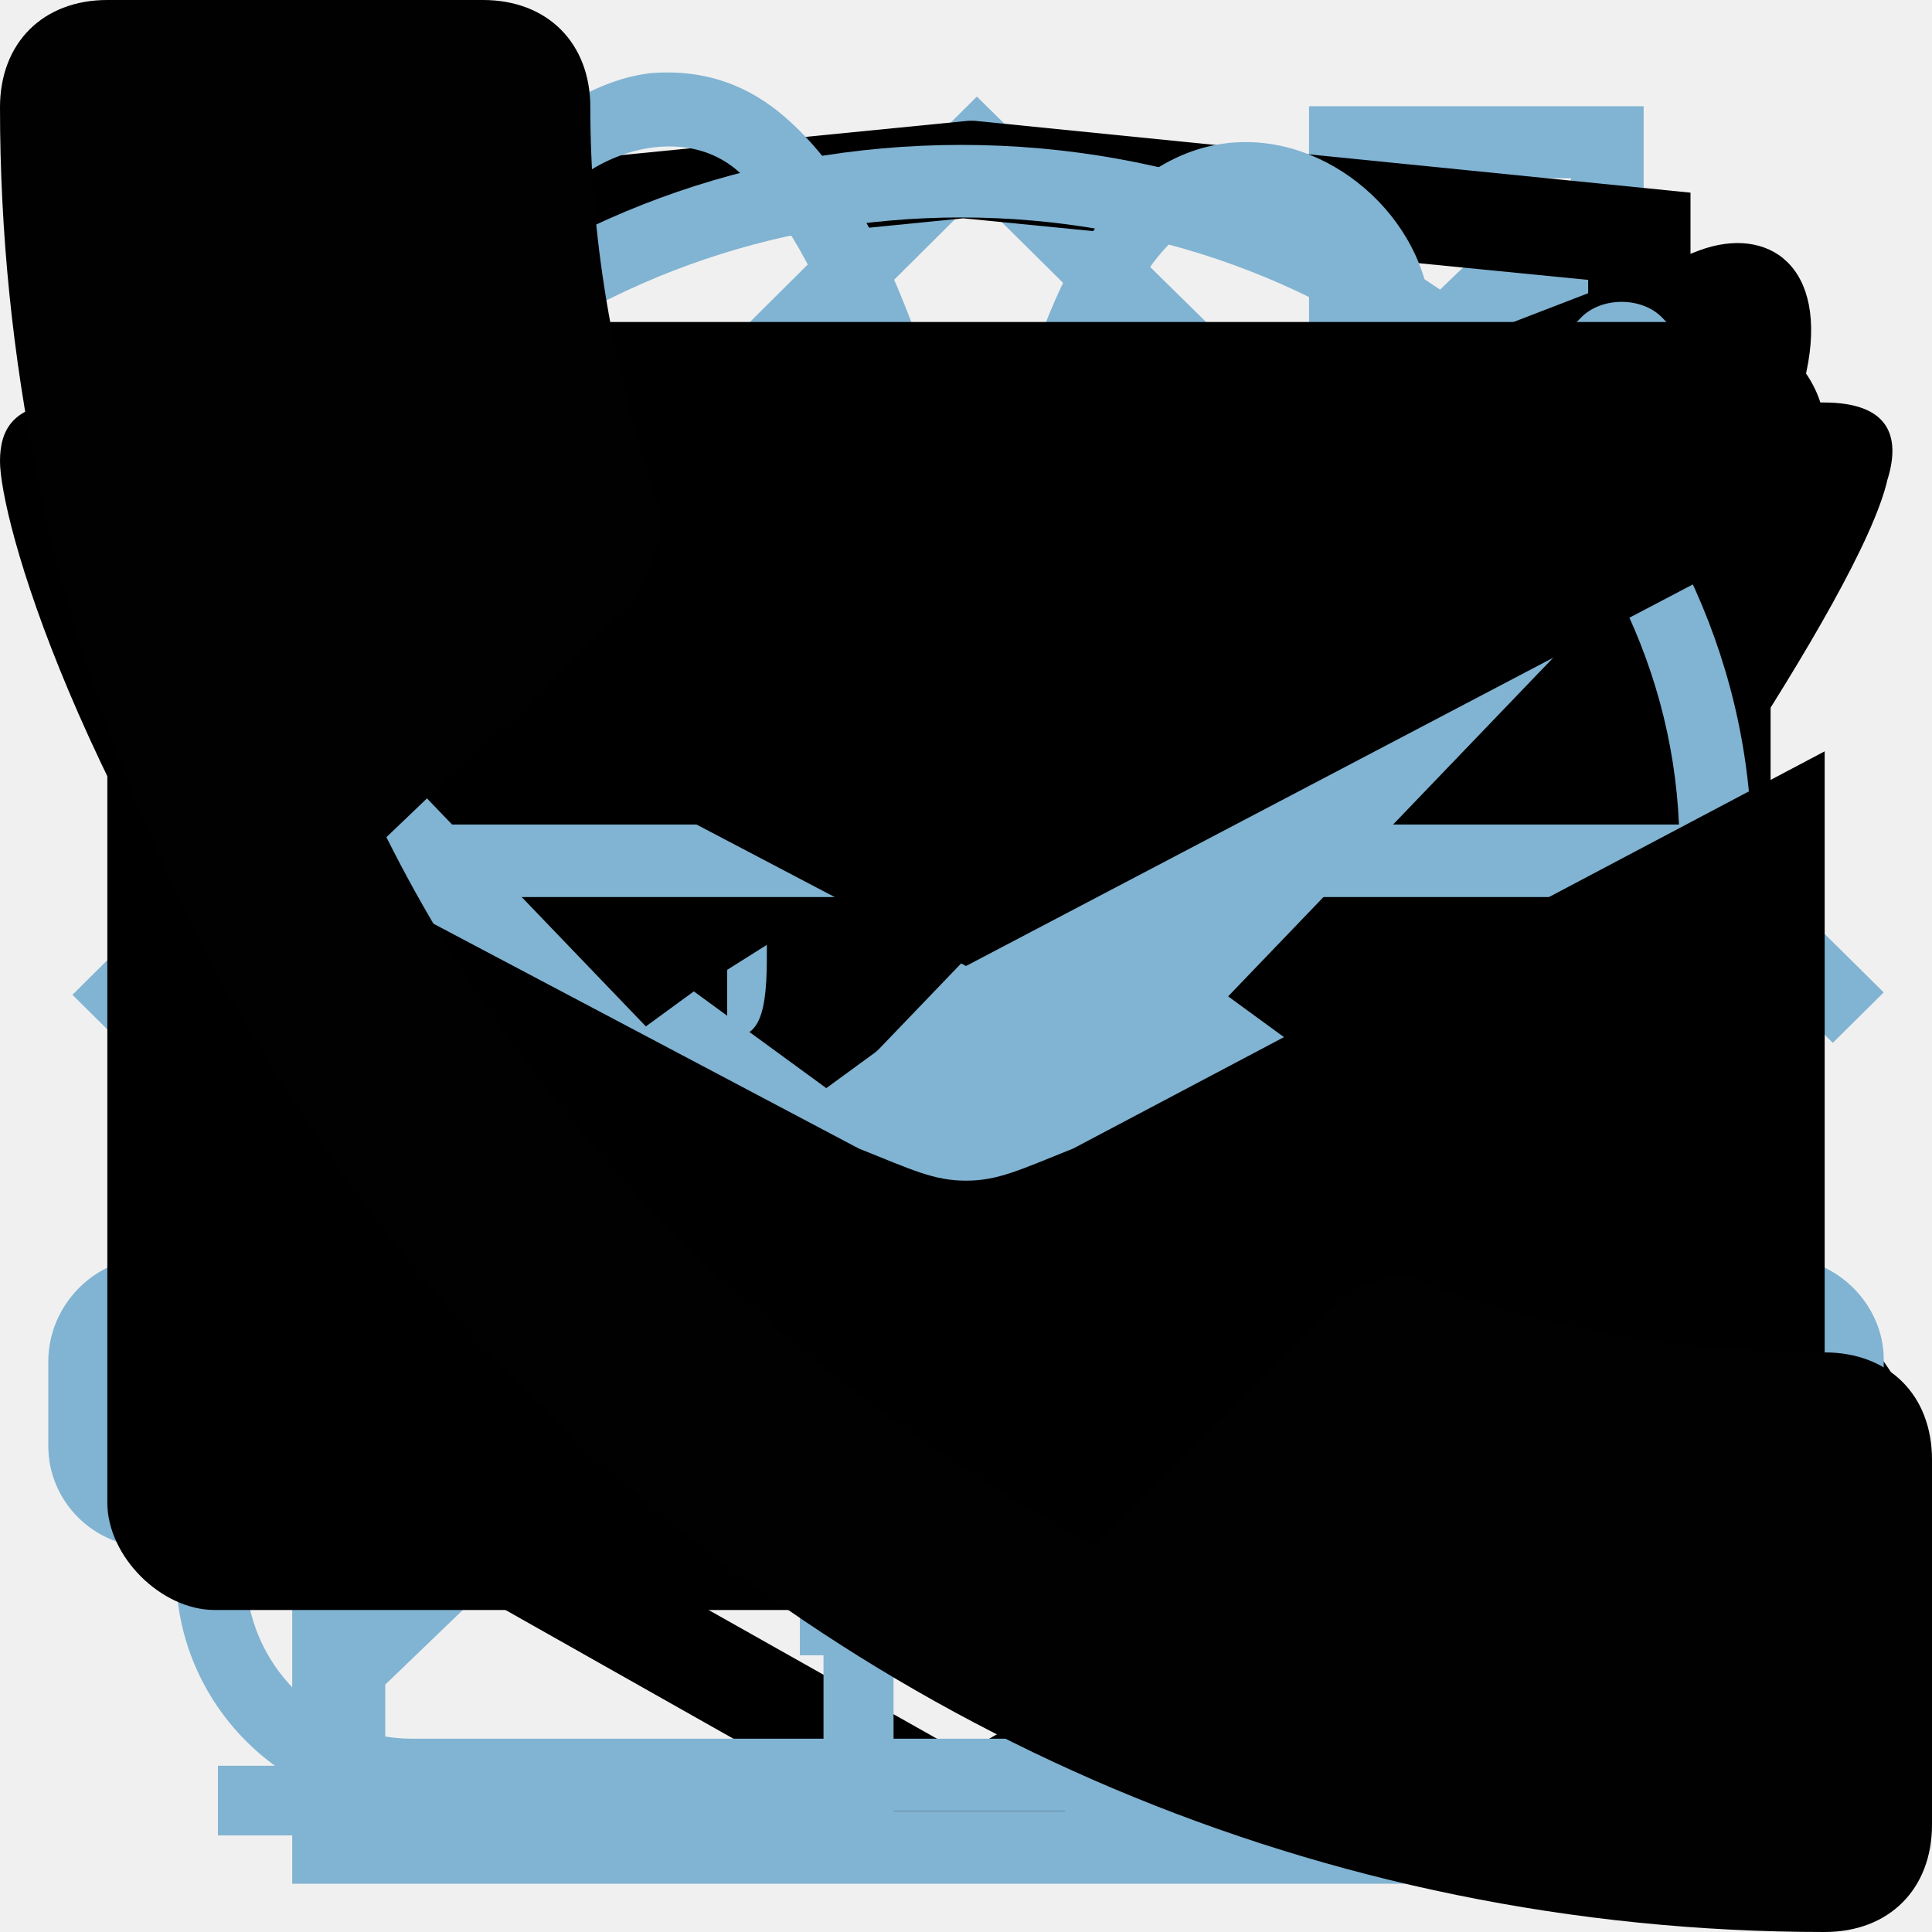
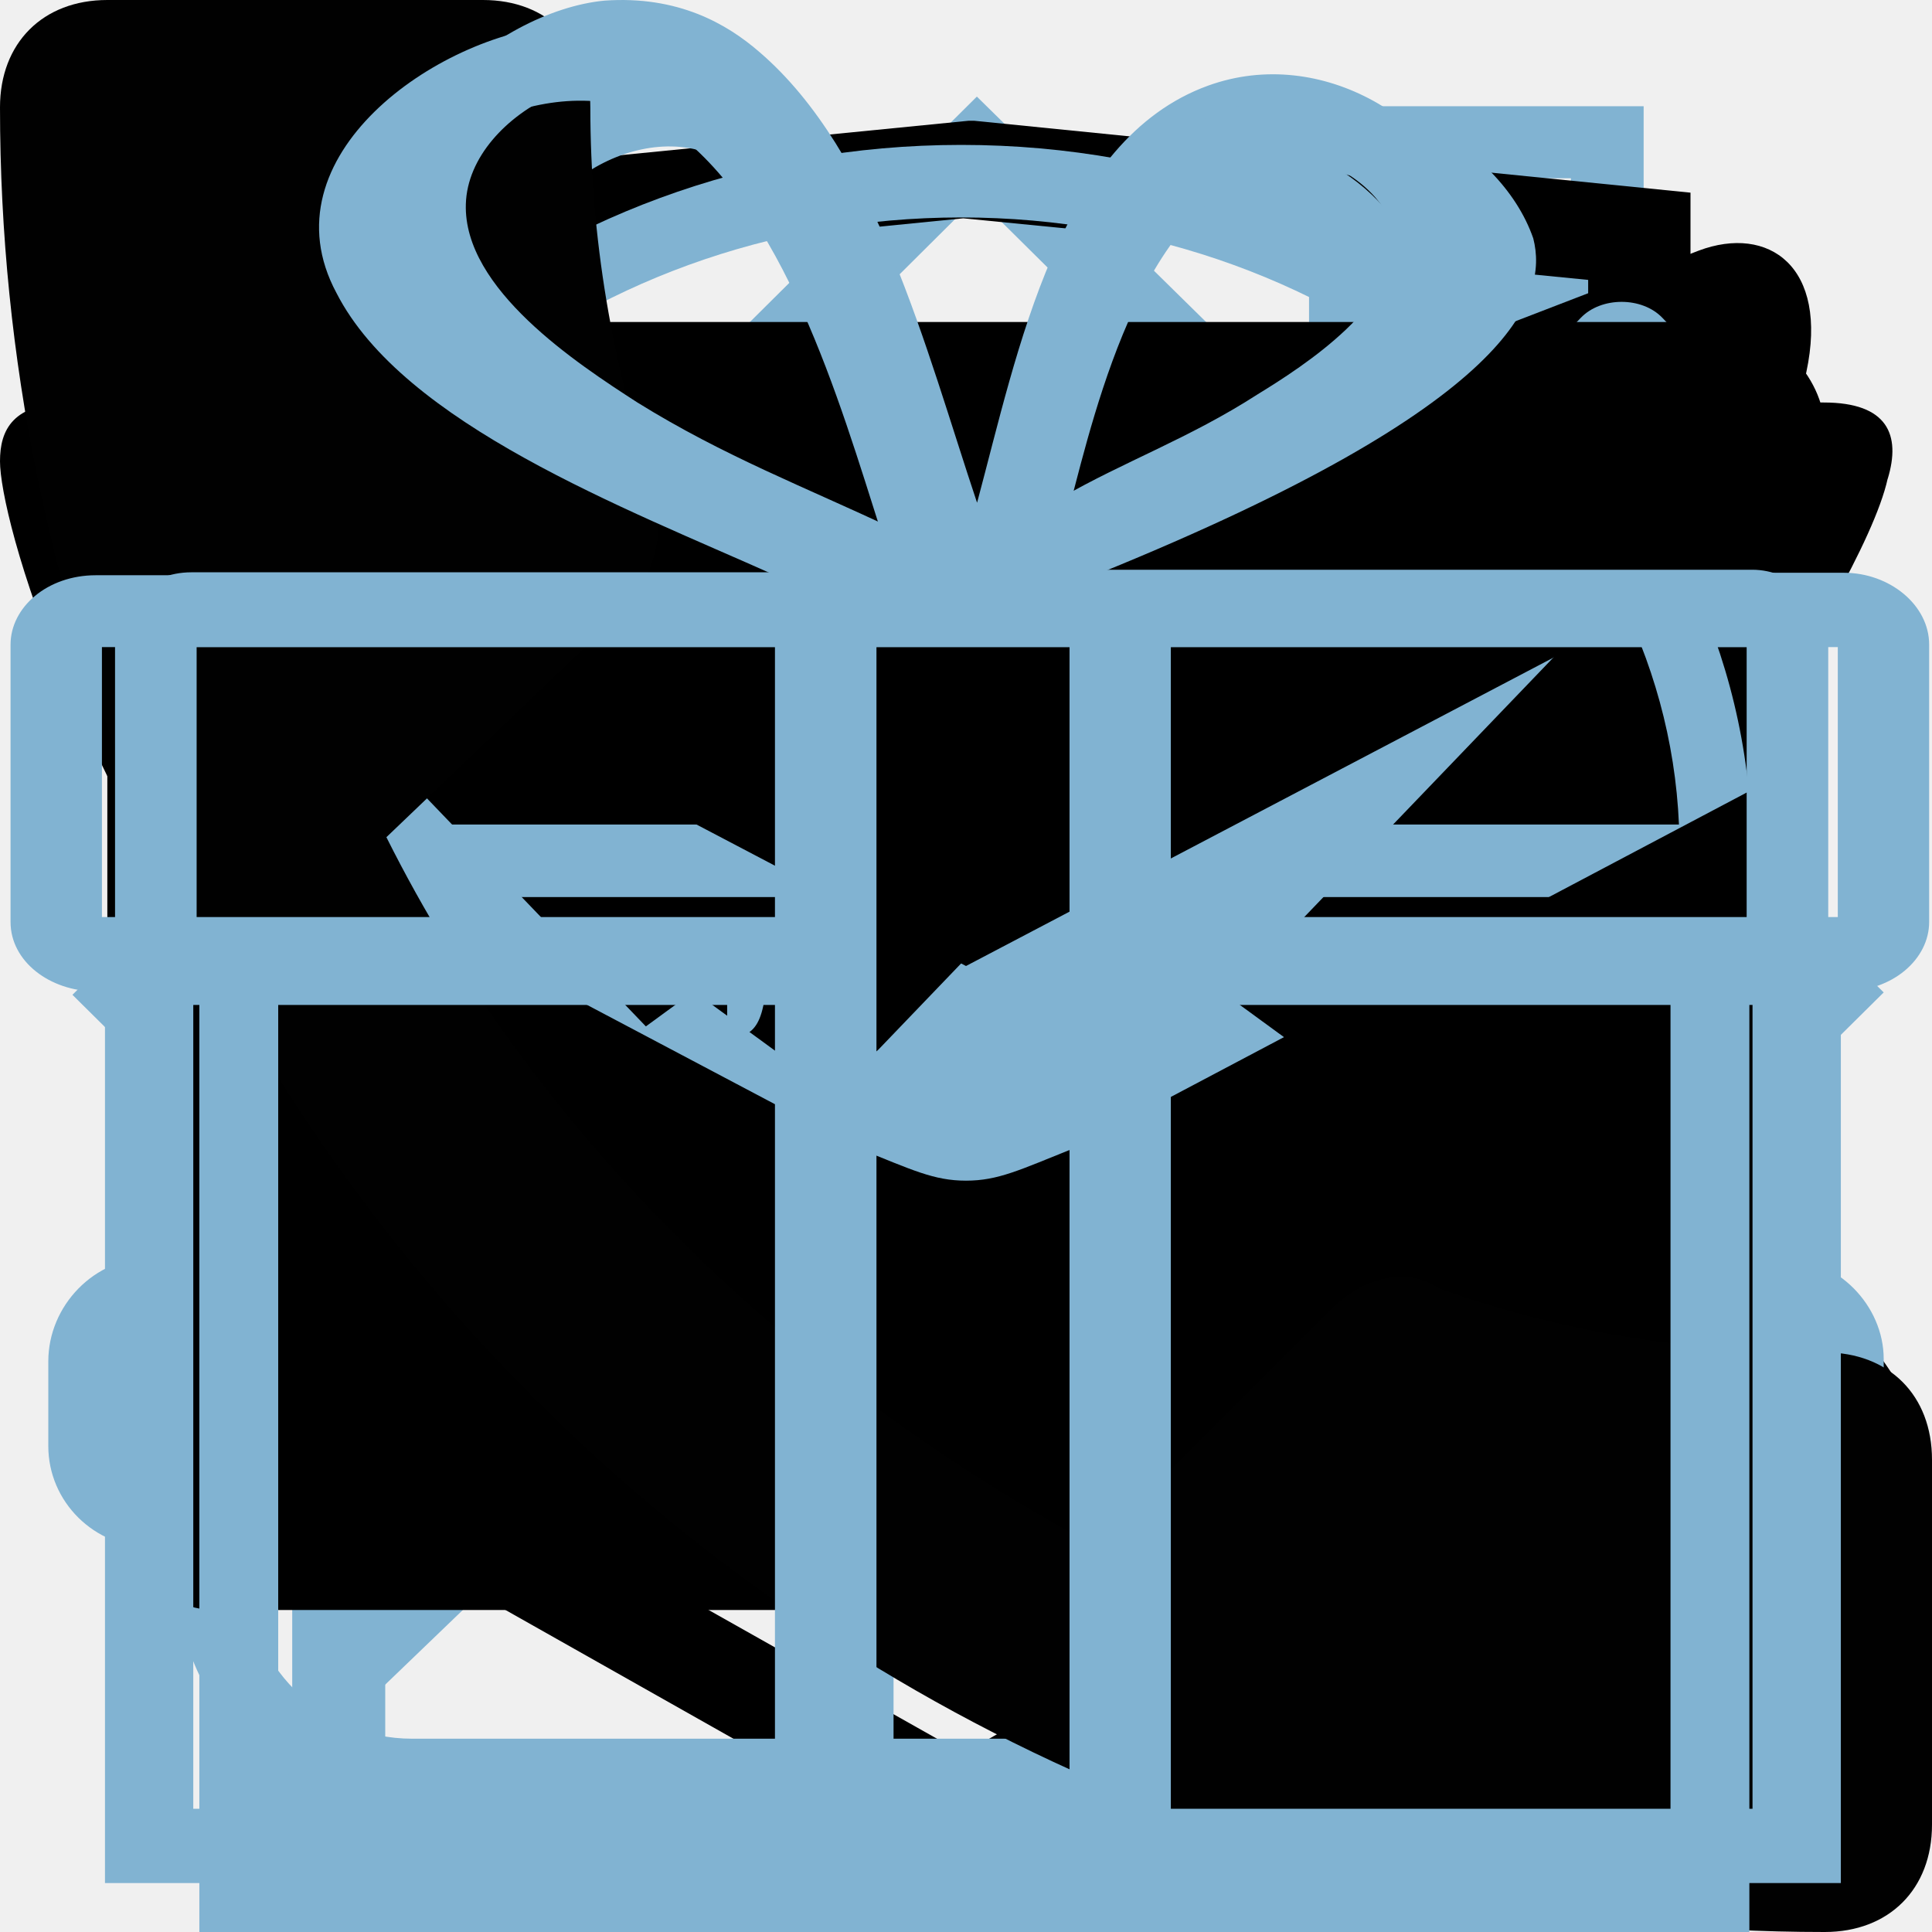
<svg xmlns="http://www.w3.org/2000/svg">
  <style>:root svg:not(:target) { display: none }</style>
  <svg fill="none" viewBox="0 0 32 32" id="cross">
    <path d="M29 6.153L25.721 3L16 12.347L6.279 3L3 6.153L12.721 15.5L3 24.847L6.279 28L16 18.653L25.721 28L29 24.847L19.279 15.5L29 6.153Z" fill="#81B3D2" />
  </svg>
  <svg fill="none" viewBox="0 0 32 32" id="cross-1">
    <path d="M28 6H4V10H28V6Z" fill="#81B3D2" />
    <path d="M28 14H4V18H28V14Z" fill="#81B3D2" />
    <path d="M28 22H4V26H28V22Z" fill="#81B3D2" />
  </svg>
  <svg fill="none" viewBox="0 0 80 80" id="house">
    <path fill-rule="evenodd" clip-rule="evenodd" d="M75.892 43.182L78 41.094L68.06 31.249V4.398H54.205V17.525L40.45 4L3 41.193L5.108 43.282L12.94 35.525V73.116H9.024V76H73.181V73.116H68.06V35.425L75.892 43.182ZM57.117 7.381H65.048V28.365L57.117 20.508V7.381ZM65.048 73.017H15.952V32.541L40.45 8.177L65.048 32.541V73.017ZM33.121 68.541H49.185V44.773H33.121V68.541ZM46.173 65.657H36.032V47.657H46.173V65.657ZM40.852 39.304C36.635 39.304 33.121 35.823 33.121 31.547C33.121 27.271 36.534 23.89 40.852 23.89C45.169 23.89 48.683 27.271 48.683 31.547C48.683 35.823 45.169 39.304 40.852 39.304ZM45.872 31.547C45.872 28.762 43.562 26.575 40.852 26.575C38.141 26.575 35.831 28.862 35.831 31.547C35.831 34.331 38.141 36.519 40.852 36.519C43.663 36.519 45.872 34.232 45.872 31.547ZM23.08 44.773H20.068V48.652H23.08V44.773ZM26.092 44.773H29.104V48.652H26.092V44.773ZM23.08 50.74H20.068V54.619H23.08V50.74ZM26.092 50.74H29.104V54.619H26.092V50.74ZM55.209 44.773H52.197V48.652H55.209V44.773ZM58.221 44.773H61.233V48.652H58.221V44.773ZM55.209 50.74H52.197V54.619H55.209V50.74ZM58.221 50.74H61.233V54.619H58.221V50.74Z" fill="#81B3D2" />
  </svg>
  <svg viewBox="0 0 32 32" id="htmlacademy">
    <path d="M16.134 2H16.045L4 3.191V24.197L16.045 31L28 24.197V3.191L16.134 2ZM26.305 12.29L16.045 6.507V6.422H15.955L15.866 6.337V6.422L5.695 12.29V4.636L15.955 3.616L26.305 4.636V12.29ZM15.955 7.783L26.216 13.481L22.201 15.692L15.866 12.12V13.311L21.13 16.287L20.327 16.713L15.866 14.161V15.352L19.256 17.308L18.543 17.733L15.866 16.202V17.393L17.561 18.328L15.955 19.264L5.784 13.566L15.955 7.783ZM5.695 14.842L15.866 20.625V21.475L8.818 17.478V18.669L15.955 22.751V23.686L8.818 19.689V20.88L15.955 24.962L23.182 20.795V16.372L26.216 14.672V23.176L15.955 29.044L5.695 23.261V14.842Z" />
  </svg>
  <svg fill="none" viewBox="0 0 32 32" id="like">
    <path d="M17.4 9.6L16.8 12.5L16.2 15H18.7H24.9V17C24.9 17 24.9 17 24.9 17.1L22 24H13V14L17.4 9.6ZM7 16V24V16ZM18.2 6L11.6 12.6C11.2 12.9 11 13.4 11 14V24C11 25.1 11.9 26 13 26H22C22.8 26 23.5 25.5 23.8 24.8L26.8 17.7C26.9 17.5 26.9 17.2 26.9 17V15H27C27 13.9 26.1 13 25 13H18.7L19.7 8.4V8.1C19.7 7.7 19.5 7.3 19.3 7L18.2 6ZM9 14H5V26H9V14Z" fill="#81B3D2" />
  </svg>
  <svg fill="none" viewBox="0 0 80 80" id="present">
    <path d="M69.2 25.117H69.1H44.8C58.4 18.319 59.5 14.02 59 11.621C57.9 7.722 53.4 4.723 49.2 6.323C43.7 8.422 42.2 16.619 40.7 22.517C38.8 16.519 37 8.922 32.7 5.023C31.5 3.923 29.7 2.824 27 3.024C23 3.424 17.3 8.322 19.7 13.82C21.9 19.119 29.2 22.517 34.1 25.217H11.8C10.2 25.217 9 26.516 9 28.016V39.212C9 40.812 10.3 42.011 11.8 42.011H12.1V78H69.1V42.011H69.2C70.8 42.011 72 40.712 72 39.212V28.016C72 26.416 70.7 25.117 69.2 25.117ZM50.8 8.822C52.9 8.522 55.7 10.121 56 12.021C56.4 14.72 52.7 17.219 51 18.319C48.5 20.018 46.1 20.918 43.8 22.318C44.6 18.619 46.3 9.422 50.8 8.822ZM28.2 18.619C26 17.119 21.8 14.22 21.9 10.921C22 7.322 27.6 4.423 30.6 7.122C34.4 10.421 36.2 18.119 37.6 23.517C34.4 21.918 31.4 20.718 28.2 18.619ZM34.1 75.001H15V42.011H34.1V75.001ZM34.1 39.012H12V28.116H34.1V39.012ZM44.1 75.001H37V28.116H44.1V75.001ZM66.1 75.001H47.1V42.011H66.2V75.001H66.1ZM69 39.012H47.1V28.116H69V39.012Z" fill="#81B3D2" />
  </svg>
  <svg viewBox="0 0 24 24" id="telegram">
    <path d="M22.439 4.622L19.27 19.566C19.031 20.62 18.408 20.883 17.522 20.387L12.694 16.828L10.364 19.07C10.106 19.328 9.891 19.543 9.394 19.543L9.741 14.626L18.689 6.54C19.078 6.194 18.604 6.001 18.085 6.348L7.022 13.314L2.26 11.823C1.224 11.5 1.205 10.787 2.476 10.29L21.103 3.113C21.966 2.79 22.72 3.305 22.439 4.623V4.622Z" />
  </svg>
  <svg aria-hidden="true" focusable="false" viewBox="0 0 24 24" id="vk">
    <g clip-path="url(#clip0_29705_1038)">
      <path fill-rule="evenodd" clip-rule="evenodd" d="M23.45 5.948C23.616 5.402 23.45 5 22.655 5H20.03C19.362 5 19.054 5.347 18.887 5.73C18.887 5.73 17.552 8.926 15.661 11.002C15.049 11.604 14.771 11.795 14.437 11.795C14.27 11.795 14.019 11.604 14.019 11.057V5.948C14.019 5.292 13.835 5 13.279 5H9.151C8.734 5 8.483 5.304 8.483 5.593C8.483 6.214 9.429 6.358 9.526 8.106V11.904C9.526 12.737 9.373 12.888 9.039 12.888C8.149 12.888 5.984 9.677 4.699 6.003C4.45 5.288 4.198 5 3.527 5H0.9C0.15 5 0 5.347 0 5.73C0 6.412 0.89 9.8 4.145 14.281C6.315 17.341 9.37 19 12.153 19C13.822 19 14.028 18.632 14.028 17.997V15.684C14.028 14.947 14.186 14.8 14.715 14.8C15.105 14.8 15.772 14.992 17.33 16.467C19.11 18.216 19.403 19 20.405 19H23.03C23.78 19 24.156 18.632 23.94 17.904C23.702 17.18 22.852 16.129 21.725 14.882C21.113 14.172 20.195 13.407 19.916 13.024C19.527 12.533 19.638 12.314 19.916 11.877C19.916 11.877 23.116 7.451 23.449 5.948H23.45Z" />
    </g>
    <defs>
      <clipPath id="clip0_29705_1038">
        <rect width="24" height="24" fill="white" />
      </clipPath>
    </defs>
  </svg>
  <svg viewBox="0 0 24 24" id="youtube">
    <path d="M19.181 5H4.813C3.306 5 2 6.3 2 7.8V16.1C2 17.7 3.306 19 4.813 19H19.181C20.789 19 21.995 17.7 21.995 16.2V7.8C22.095 6.3 20.789 5 19.181 5ZM9.033 15.4V8.6L15.866 12L9.033 15.4Z" />
  </svg>
  <svg fill="none" viewBox="0 0 80 80" id="burger">
    <path fill-rule="evenodd" clip-rule="evenodd" d="M72.531 36.375L72.531 36.374C72.555 35.546 72.586 34.429 72.514 34.141C71.816 18.518 57.454 6 39.8 6C22.147 6 7.685 18.518 6.987 34.141V37.145H72.514C72.514 36.977 72.522 36.698 72.531 36.375ZM39.8 9.004C55.758 9.004 68.924 20.221 69.522 34.141H9.979C10.677 20.221 23.843 9.004 39.8 9.004ZM23.244 48.862L17.858 44.856L12.373 48.862L5.989 44.155L7.785 41.752L12.373 45.057L17.858 41.051L23.244 45.057L28.73 41.051L34.215 45.057L39.701 41.051L45.087 45.057L50.572 41.051L56.058 45.057L61.543 41.051L67.029 45.057L71.617 41.752L73.312 44.155L67.029 48.862L61.543 44.856L56.058 48.862L50.572 44.856L45.087 48.862L39.701 44.856L34.215 48.862L28.73 44.856L23.244 48.862ZM6.289 52.067H73.711C76.105 52.067 78 54.07 78 56.273V59.778C78 62.181 76.005 64.084 73.711 64.084H72.714V65.085C72.714 70.493 68.326 75 62.84 75H17.16C11.774 75 7.286 70.594 7.286 65.085V64.084H6.289C3.895 64.084 2 62.181 2 59.878V56.373C2 54.07 3.895 52.067 6.289 52.067ZM62.94 71.996C66.73 71.996 69.822 68.891 69.822 65.085V64.084H10.178V65.085C10.178 68.891 13.27 71.996 17.06 71.996H62.94ZM73.711 61.08C74.409 61.08 75.008 60.479 75.008 59.778H75.108V56.373C75.108 55.672 74.509 55.071 73.811 55.071H6.289C5.591 55.071 4.992 55.672 4.992 56.273V59.778C4.992 60.479 5.591 61.08 6.289 61.08H73.711ZM41.895 21.623C41.895 22.729 41.002 23.626 39.9 23.626C38.799 23.626 37.906 22.729 37.906 21.623C37.906 20.517 38.799 19.62 39.9 19.62C41.002 19.62 41.895 20.517 41.895 21.623ZM31.921 18.618C33.023 18.618 33.916 17.722 33.916 16.616C33.916 15.509 33.023 14.613 31.921 14.613C30.82 14.613 29.927 15.509 29.927 16.616C29.927 17.722 30.82 18.618 31.921 18.618ZM49.874 16.616C49.874 17.722 48.981 18.618 47.879 18.618C46.778 18.618 45.885 17.722 45.885 16.616C45.885 15.509 46.778 14.613 47.879 14.613C48.981 14.613 49.874 15.509 49.874 16.616Z" fill="#81B3D2" />
  </svg>
  <svg fill="none" viewBox="0 0 32 32" id="check">
    <path d="M28.77 6.552L27.533 5.263C27.196 4.912 26.522 4.912 26.184 5.263L12.808 19.199L5.838 11.938C5.501 11.587 4.827 11.587 4.489 11.938L3.253 13.226C2.916 13.578 2.916 14.28 3.253 14.632L12.021 23.766C12.246 24 12.47 24 12.695 24C12.92 24 13.145 23.883 13.37 23.766L28.545 7.957C29.107 7.606 29.107 7.02 28.77 6.552Z" fill="#81B3D2" />
  </svg>
  <svg fill="none" viewBox="0 0 18 18" id="mail">
    <path d="M9 11C8.7 11 8.5 10.9 8 10.7L1 7V14C1 14.5 1.5 15 2 15H16C16.5 15 17 14.5 17 14V7L10 10.7C9.5 10.9 9.3 11 9 11ZM16 3H2C1.5 3 1 3.5 1 4V4.8L9 9L17 4.8V4C17 3.5 16.5 3 16 3Z" fill="black" />
  </svg>
  <svg fill="none" viewBox="0 0 18 18" id="phone">
    <path d="M3.6 7.8C5 10.6 7.4 12.9 10.2 14.4L12.4 12.2C12.7 11.9 13.1 11.8 13.4 12C14.5 12.4 15.7 12.6 17 12.6C17.6 12.6 18 13 18 13.6V17C18 17.6 17.6 18 17 18C7.6 18 0 10.4 0 1C0 0.4 0.4 0 1 0H4.5C5.1 0 5.5 0.4 5.5 1C5.5 2.2 5.7 3.4 6.1 4.6C6.2 4.9 6.1 5.3 5.9 5.6L3.6 7.8Z" fill="#010101" />
  </svg>
+   <svg fill="none" viewBox="0 0 67 75" id="present-tablet">
+     <path d="M64.016 22.117H63.91H38.258C52.615 15.319 53.776 11.02 53.248 8.621C52.087 4.722 47.337 1.723 42.903 3.323C37.097 5.422 35.514 13.619 33.93 19.517C31.924 13.519 30.024 5.922 25.485 2.023C24.218 0.923 22.318 -0.176 19.468 0.024C15.245 0.424 9.228 5.322 11.762 10.82C14.084 16.119 21.79 19.517 26.963 22.217H3.422C1.733 22.217 0.466 23.516 0.466 25.016V36.212C0.466 37.812 1.839 39.011 3.422 39.011H3.739V75H63.91V39.011H64.016C65.705 39.011 66.972 37.712 66.972 36.212V25.016C66.972 23.416 65.599 22.117 64.016 22.117ZM44.592 5.822C46.809 5.522 49.765 7.121 50.081 9.021C50.504 11.72 46.598 14.219 44.803 15.319C42.164 17.018 39.631 17.918 37.203 19.318C38.047 15.619 39.842 6.422 44.592 5.822ZM20.735 15.619C18.412 14.119 13.979 11.22 14.084 7.921C14.19 4.322 20.101 1.423 23.268 4.122C27.28 7.421 29.18 15.119 30.658 20.517C27.28 18.918 24.113 17.718 20.735 15.619ZM26.963 72.001H6.8V39.011H26.963V72.001ZM26.963 36.012H3.633V25.116H26.963V36.012ZM37.519 72.001H30.024V25.116H37.519V72.001ZM60.743 72.001H40.686V39.011H60.849V72.001H60.743ZM63.805 36.012H40.686V25.116H63.805V36.012Z" fill="#81B3D2" />
+   </svg>
+   <svg fill="none" viewBox="0 0 78 76" id="present-desktop">
+     <path d="M74.443 22.124H74.32H44.443C61.164 15.324 62.516 11.024 61.902 8.624C60.549 4.724 55.016 1.724 49.852 3.324C43.09 5.424 41.246 13.624 39.402 19.524C37.066 13.524 34.852 5.924 29.566 2.024C28.09 0.924 25.877 -0.176 22.557 0.024C17.639 0.424 10.631 5.324 13.582 10.824C16.287 16.124 25.262 19.524 31.287 22.224H3.869C1.902 22.224 0.426 23.524 0.426 25.024V36.224C0.426 37.824 2.025 39.024 3.869 39.024H4.238V75.024H74.32V39.024H74.443C76.41 39.024 77.885 37.724 77.885 36.224V25.024C77.885 23.424 76.287 22.124 74.443 22.124ZM51.82 5.824C54.402 5.524 57.844 7.124 58.213 9.024C58.705 11.724 54.156 14.224 52.066 15.324C48.992 17.024 46.041 17.924 43.213 19.324C44.197 15.624 46.287 6.424 51.82 5.824ZM24.033 15.624C21.328 14.124 16.164 11.224 16.287 7.924C16.41 4.324 23.295 1.424 26.984 4.124C31.656 7.424 33.869 15.124 35.59 20.524C31.656 18.924 27.967 17.724 24.033 15.624ZM31.287 72.024H7.803V39.024H31.287V72.024ZM31.287 36.024H4.115V25.124H31.287V36.024ZM43.582 72.024H34.852V25.124H43.582V72.024ZM70.631 72.024H47.27V39.024H70.754V72.024H70.631ZM74.197 36.024H47.27V25.124H74.197V36.024Z" fill="#81B3D2" />
+   </svg>
</svg>
